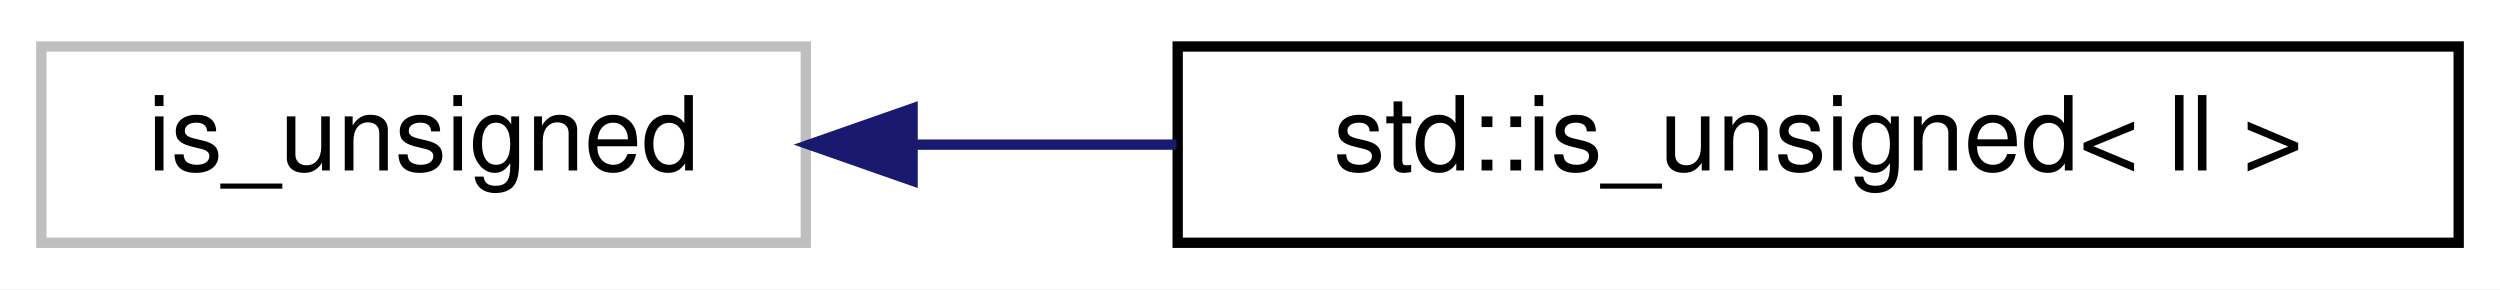
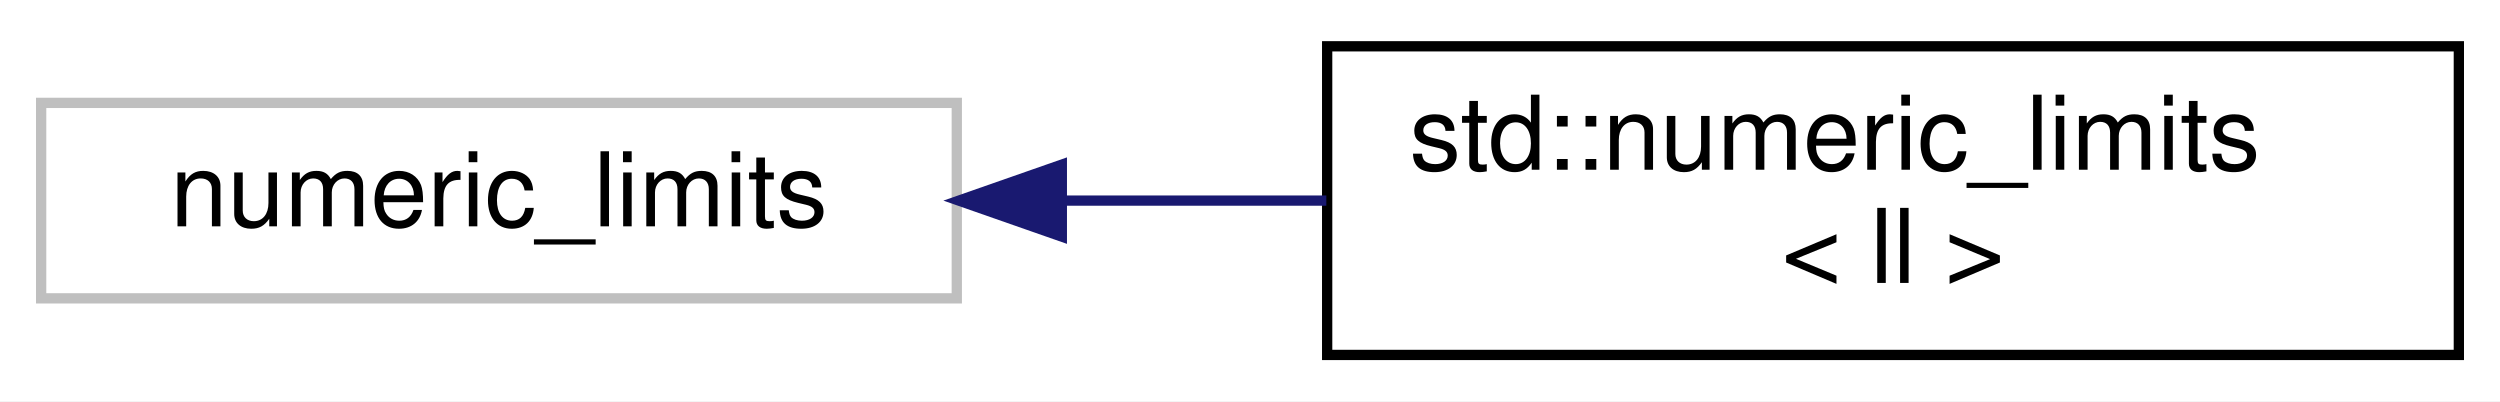
- <svg xmlns="http://www.w3.org/2000/svg" xmlns:xlink="http://www.w3.org/1999/xlink" width="242pt" height="28pt" viewBox="0.00 0.00 242.00 28.00">
-   <g id="graph0" class="graph" transform="scale(1 1) rotate(0) translate(4 24)">
-     <polygon fill="white" stroke="transparent" points="-4,4 -4,-24 238,-24 238,4 -4,4" />
+ <svg xmlns="http://www.w3.org/2000/svg" xmlns:xlink="http://www.w3.org/1999/xlink" width="243pt" height="39pt" viewBox="0.00 0.00 243.00 39.00">
+   <g id="graph0" class="graph" transform="scale(1 1) rotate(0) translate(4 35)">
+     <polygon fill="white" stroke="transparent" points="-4,4 -4,-35 239,-35 239,4 -4,4" />
    <g id="node1" class="node">
      <g id="a_node1">
        <a xlink:title=" ">
-           <polygon fill="white" stroke="#bfbfbf" points="0,-0.5 0,-19.5 74,-19.5 74,-0.5 0,-0.5" />
-           <text text-anchor="middle" x="37" y="-7.5" font-family="Helvetica,sans-Serif" font-size="10.00">is_unsigned</text>
+           <polygon fill="white" stroke="#bfbfbf" points="0,-6 0,-25 89,-25 89,-6 0,-6" />
+           <text text-anchor="middle" x="44.5" y="-13" font-family="Helvetica,sans-Serif" font-size="10.00">numeric_limits</text>
        </a>
      </g>
    </g>
    <g id="node2" class="node">
      <g id="a_node2">
-         <a xlink:href="structstd_1_1is__unsigned_3_01ll_01_4.html" target="_top" xlink:title=" ">
-           <polygon fill="white" stroke="black" points="110,-0.5 110,-19.5 234,-19.5 234,-0.5 110,-0.5" />
-           <text text-anchor="middle" x="172" y="-7.5" font-family="Helvetica,sans-Serif" font-size="10.00">std::is_unsigned&lt; ll &gt;</text>
+         <a xlink:href="structstd_1_1numeric__limits_3_01ll_01_4.html" target="_top" xlink:title=" ">
+           <polygon fill="white" stroke="black" points="125,-0.5 125,-30.5 235,-30.5 235,-0.5 125,-0.5" />
+           <text text-anchor="start" x="133" y="-18.5" font-family="Helvetica,sans-Serif" font-size="10.00">std::numeric_limits</text>
+           <text text-anchor="middle" x="180" y="-7.5" font-family="Helvetica,sans-Serif" font-size="10.00">&lt; ll &gt;</text>
        </a>
      </g>
    </g>
    <g id="edge1" class="edge">
-       <path fill="none" stroke="midnightblue" d="M84.46,-10C92.68,-10 101.34,-10 109.89,-10" />
-       <polygon fill="midnightblue" stroke="midnightblue" points="84.34,-6.5 74.34,-10 84.34,-13.5 84.34,-6.5" />
+       <path fill="none" stroke="midnightblue" d="M99.32,-15.5C107.76,-15.5 116.48,-15.5 124.92,-15.5" />
+       <polygon fill="midnightblue" stroke="midnightblue" points="99.21,-12 89.21,-15.5 99.21,-19 99.21,-12" />
    </g>
  </g>
</svg>
